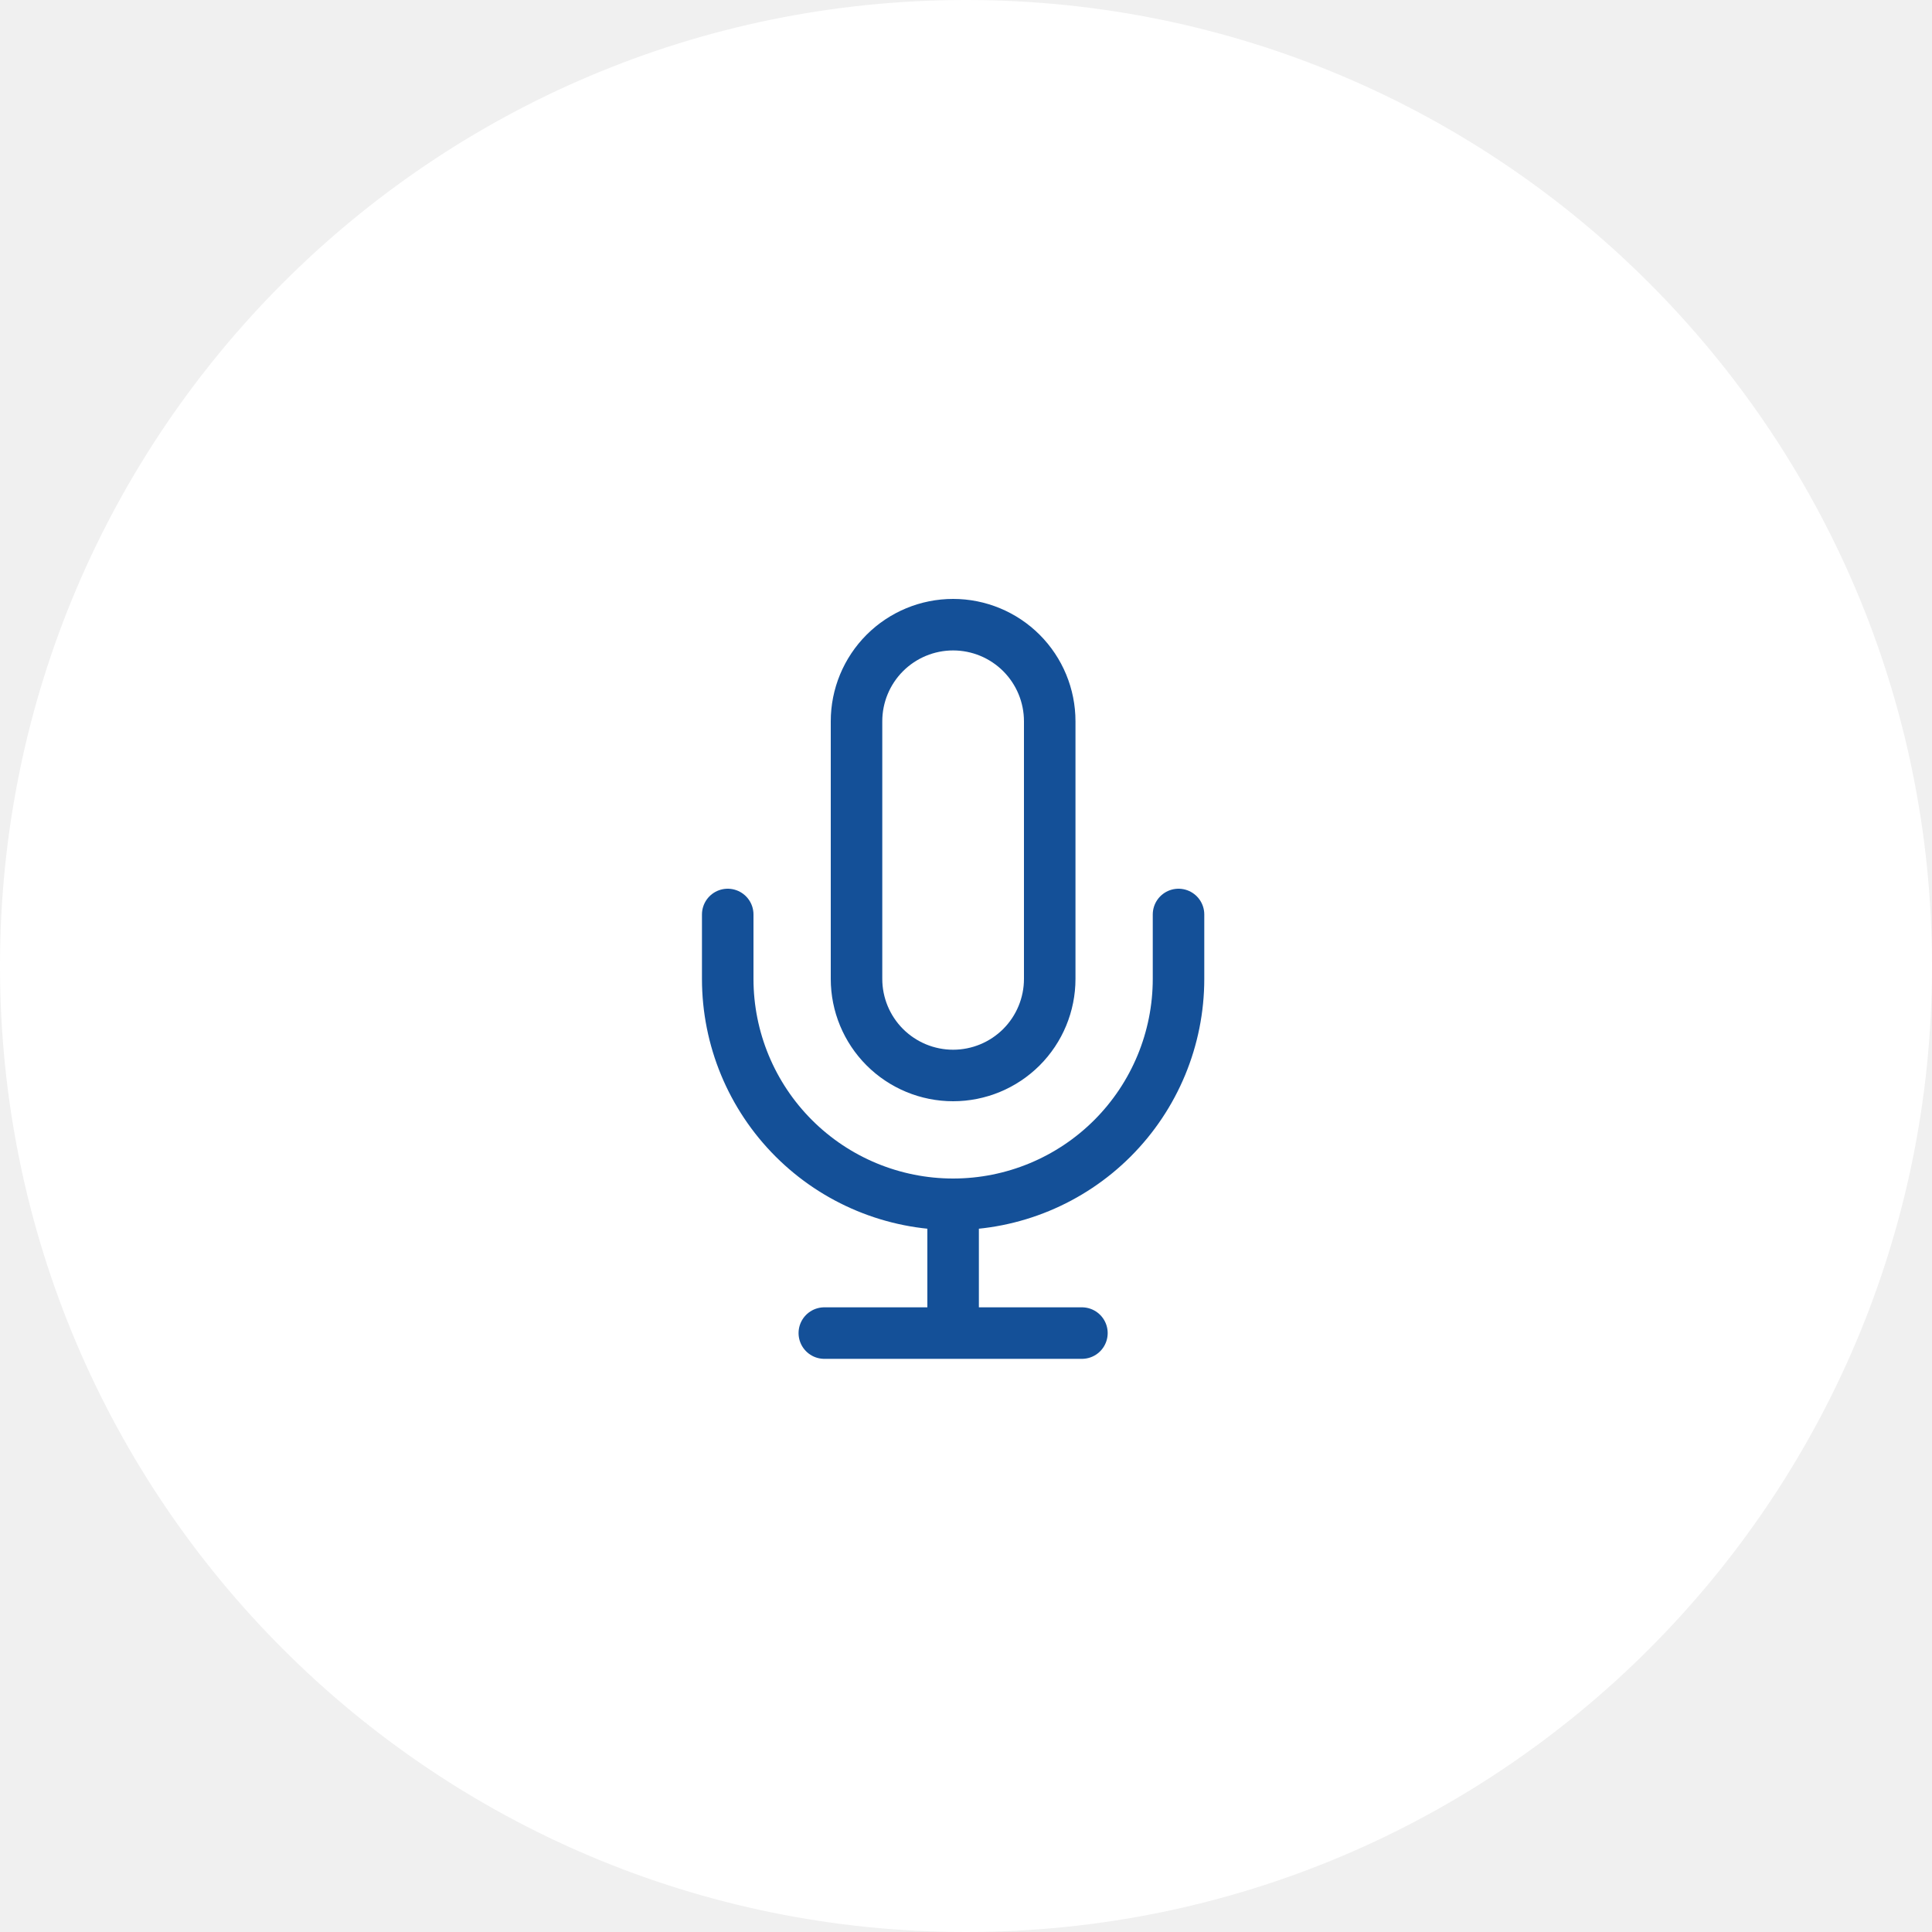
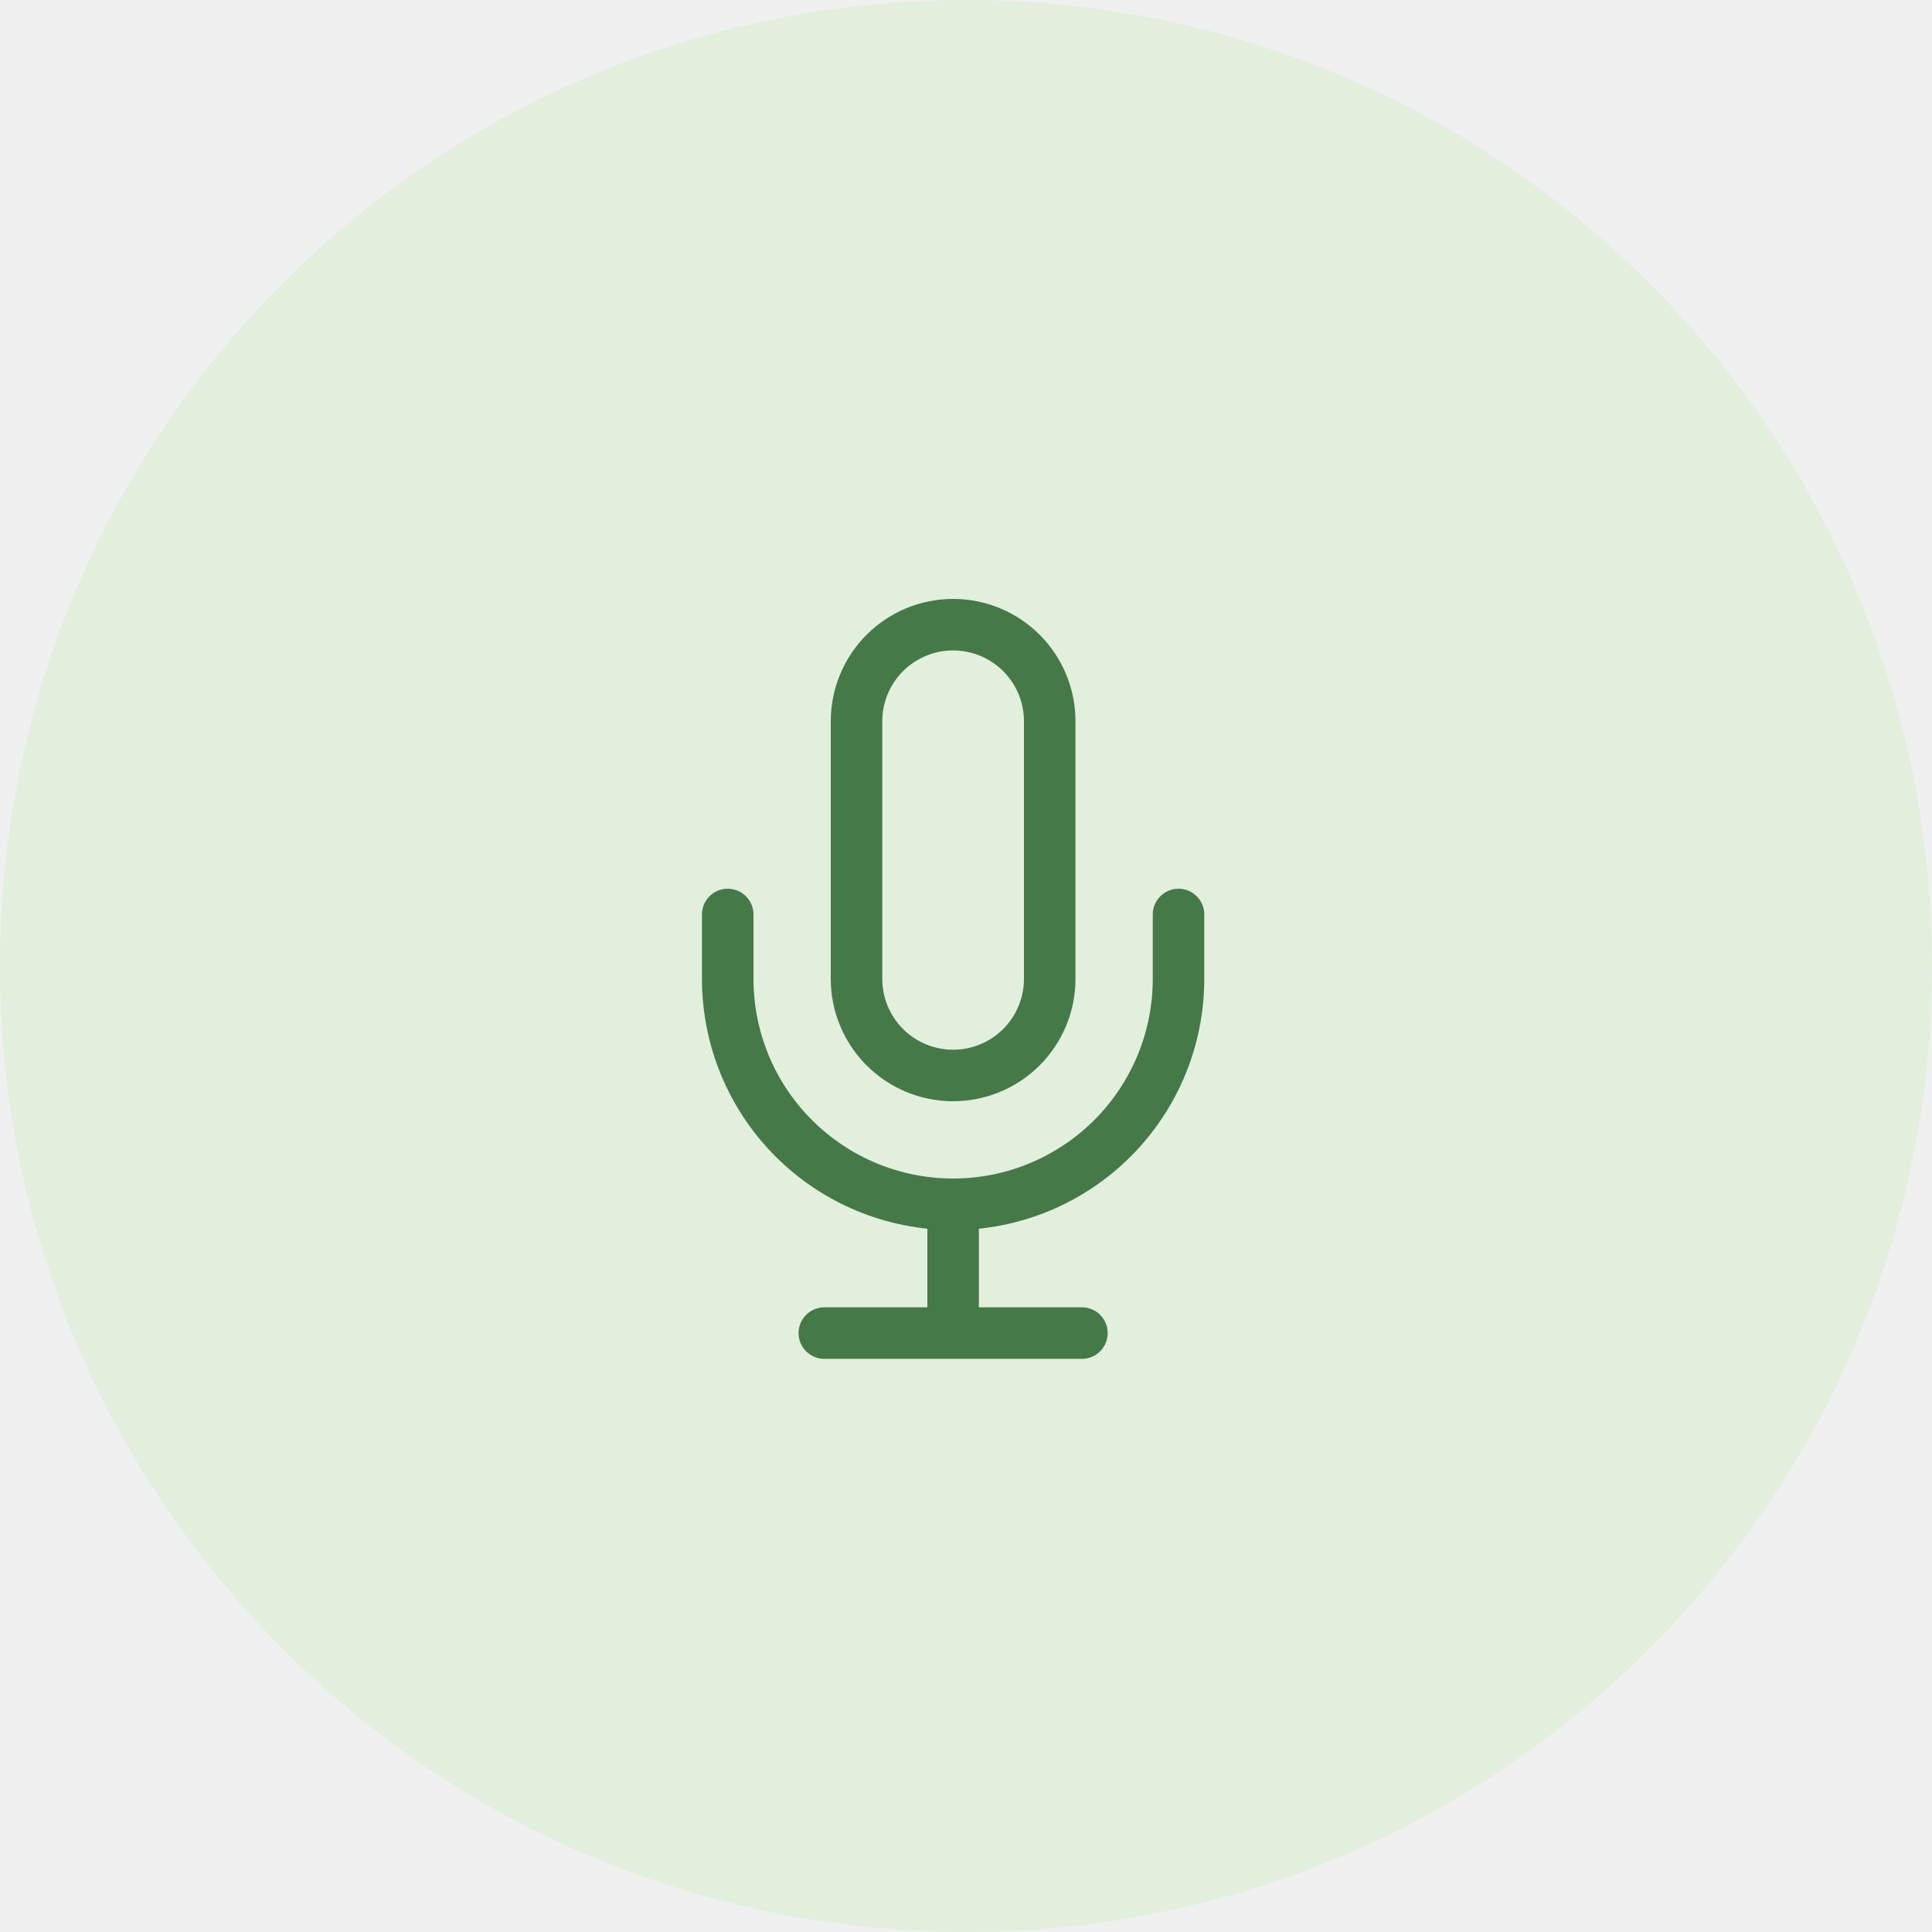
<svg xmlns="http://www.w3.org/2000/svg" width="75" height="75" viewBox="0 0 75 75" fill="none">
-   <circle cx="37.5" cy="37.5" r="37.5" fill="white" />
-   <path d="M28.25 35.5V38C28.25 40.321 29.172 42.546 30.813 44.187C32.454 45.828 34.679 46.75 37 46.75C39.321 46.75 41.546 45.828 43.187 44.187C44.828 42.546 45.75 40.321 45.75 38V35.5M37 46.75V51.75M32 51.75H42M37 24.25C36.005 24.25 35.052 24.645 34.348 25.348C33.645 26.052 33.25 27.005 33.25 28V38C33.25 38.995 33.645 39.948 34.348 40.652C35.052 41.355 36.005 41.75 37 41.75C37.995 41.75 38.948 41.355 39.652 40.652C40.355 39.948 40.75 38.995 40.75 38V28C40.75 27.005 40.355 26.052 39.652 25.348C38.948 24.645 37.995 24.25 37 24.25Z" stroke="#145098" stroke-width="2" stroke-linecap="round" stroke-linejoin="round" />
+   <circle cx="37.5" cy="37.5" r="37.5" fill="#E2EFDD" />
+   <path d="M28.25 35.5V38C28.25 40.321 29.172 42.546 30.813 44.187C32.454 45.828 34.679 46.75 37 46.75C39.321 46.75 41.546 45.828 43.187 44.187C44.828 42.546 45.75 40.321 45.75 38V35.5M37 46.75V51.75M32 51.75H42M37 24.25C36.005 24.25 35.052 24.645 34.348 25.348C33.645 26.052 33.25 27.005 33.25 28V38C33.25 38.995 33.645 39.948 34.348 40.652C35.052 41.355 36.005 41.75 37 41.75C37.995 41.75 38.948 41.355 39.652 40.652C40.355 39.948 40.75 38.995 40.75 38V28C40.75 27.005 40.355 26.052 39.652 25.348C38.948 24.645 37.995 24.25 37 24.25Z" stroke="#467948" stroke-width="2" stroke-linecap="round" stroke-linejoin="round" />
</svg>
